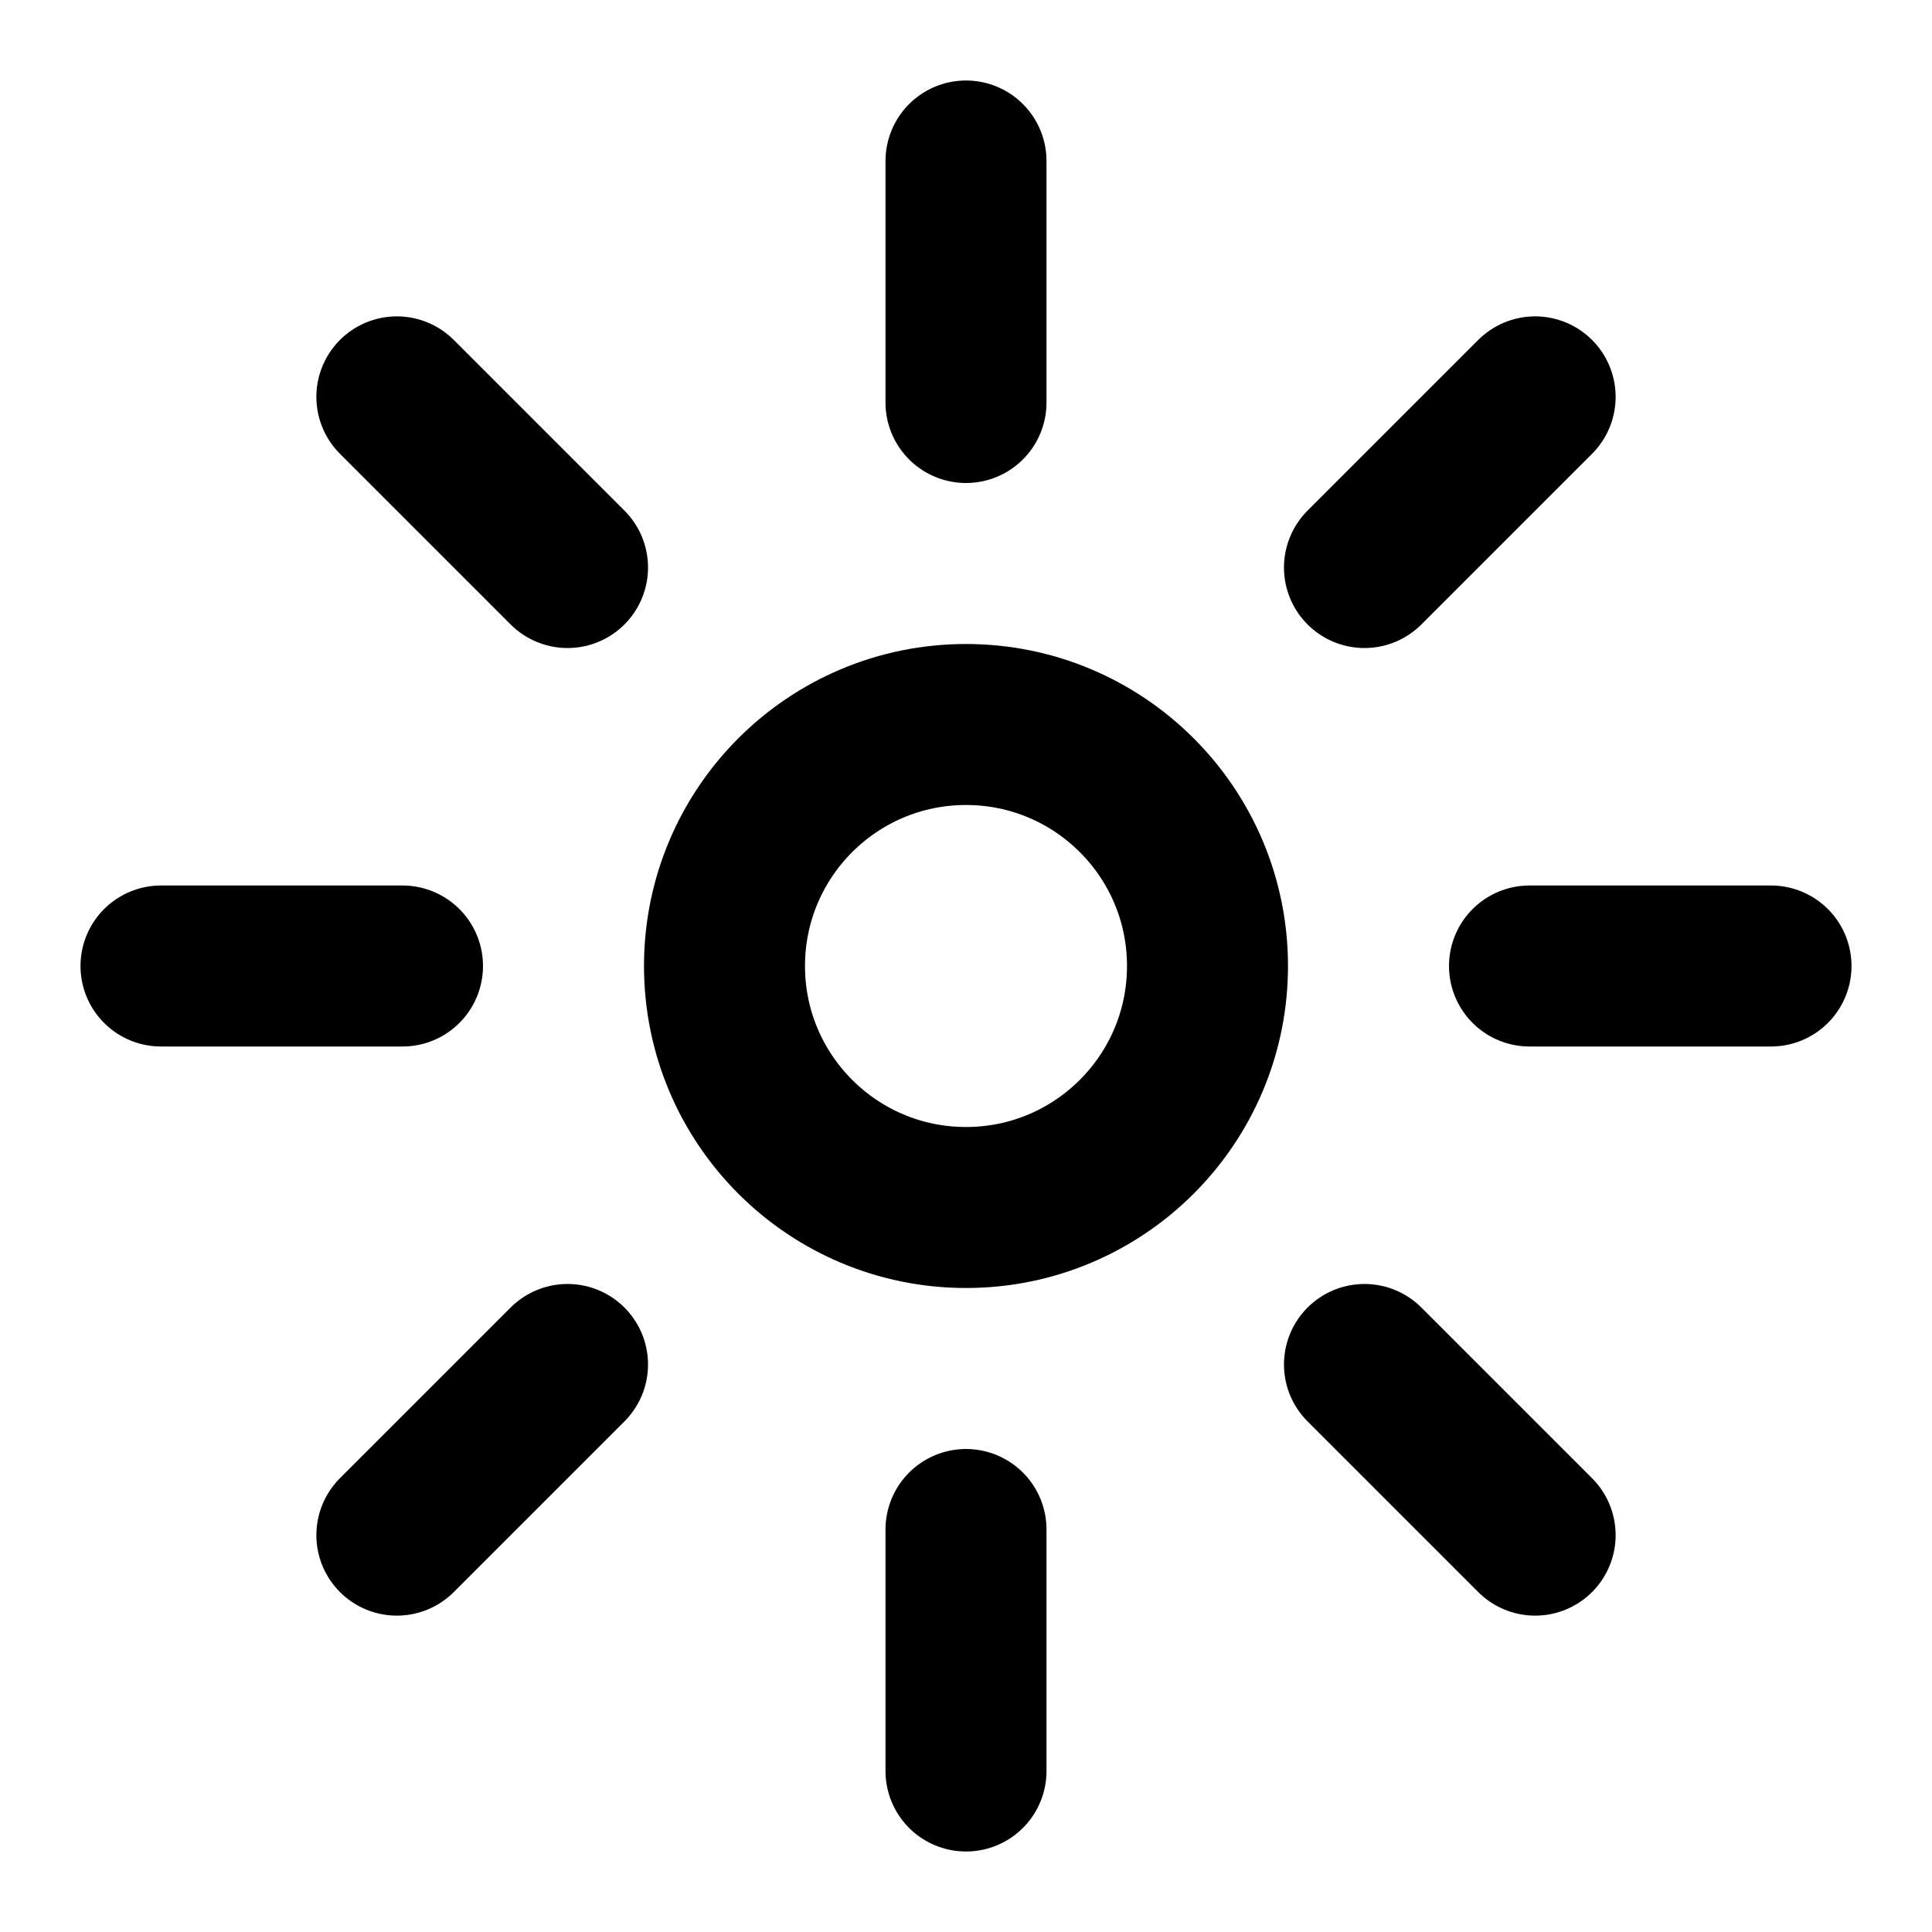
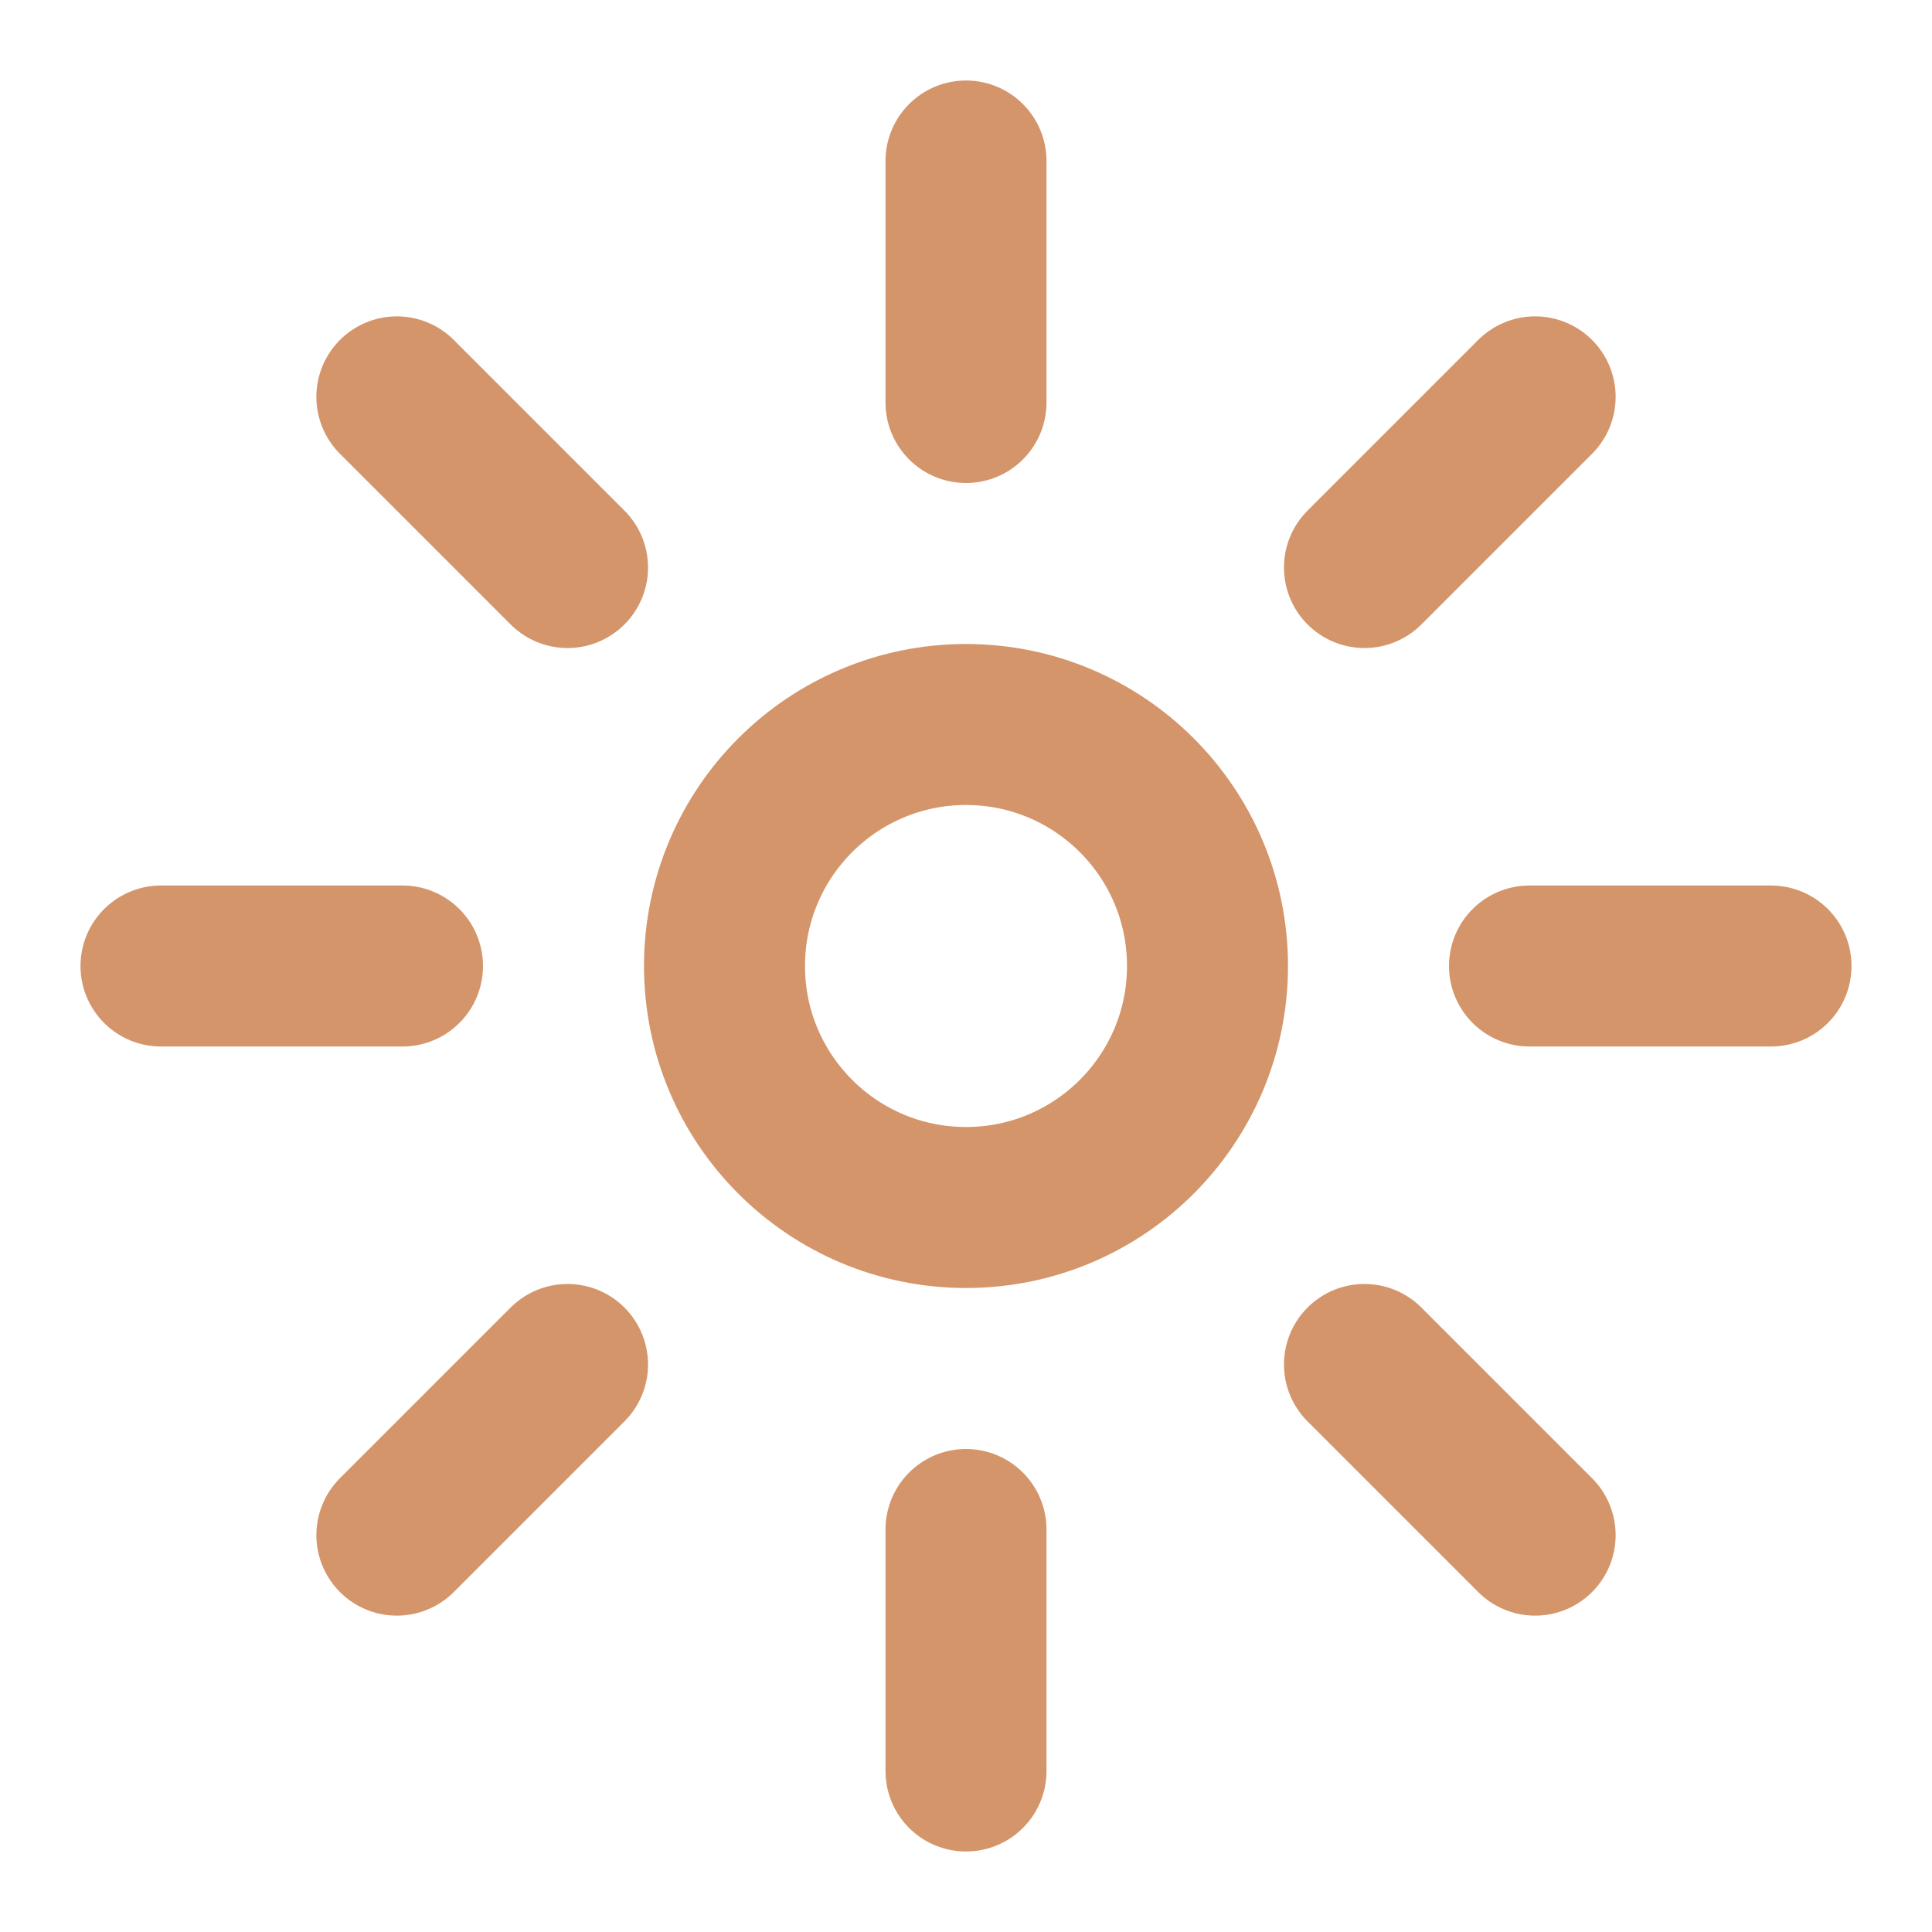
- <svg viewBox="0 0 24 24" fill="none" stroke="currentColor" stroke-width="2" stroke-linecap="round" stroke-linejoin="round">
+ <svg viewBox="0 0 24 24" fill="none" stroke="#D4956A" stroke-width="2" stroke-linecap="round" stroke-linejoin="round">
  <circle cx="12" cy="12" r="3" />
  <path d="M12 2v3M12 19v3M4.93 4.93l2.12 2.12M16.95 16.95l2.12 2.12M2 12h3M19 12h3M4.93 19.07l2.12-2.12M16.95 7.05l2.12-2.12" />
</svg>
